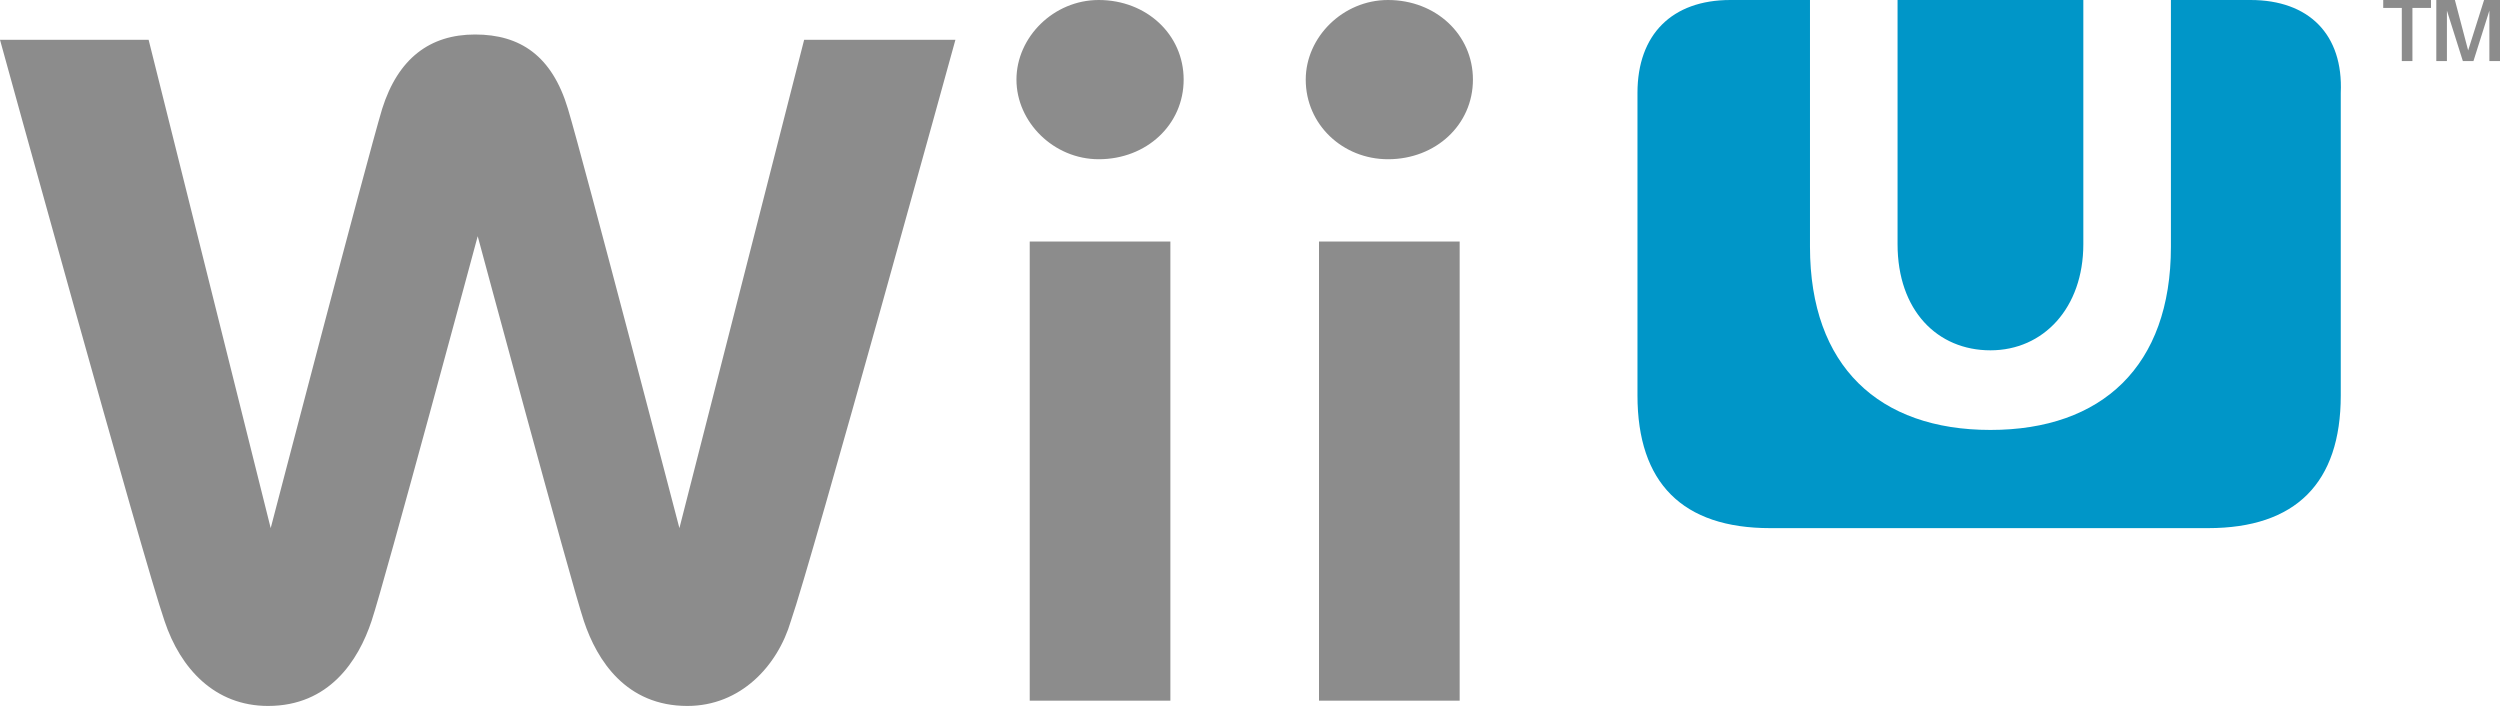
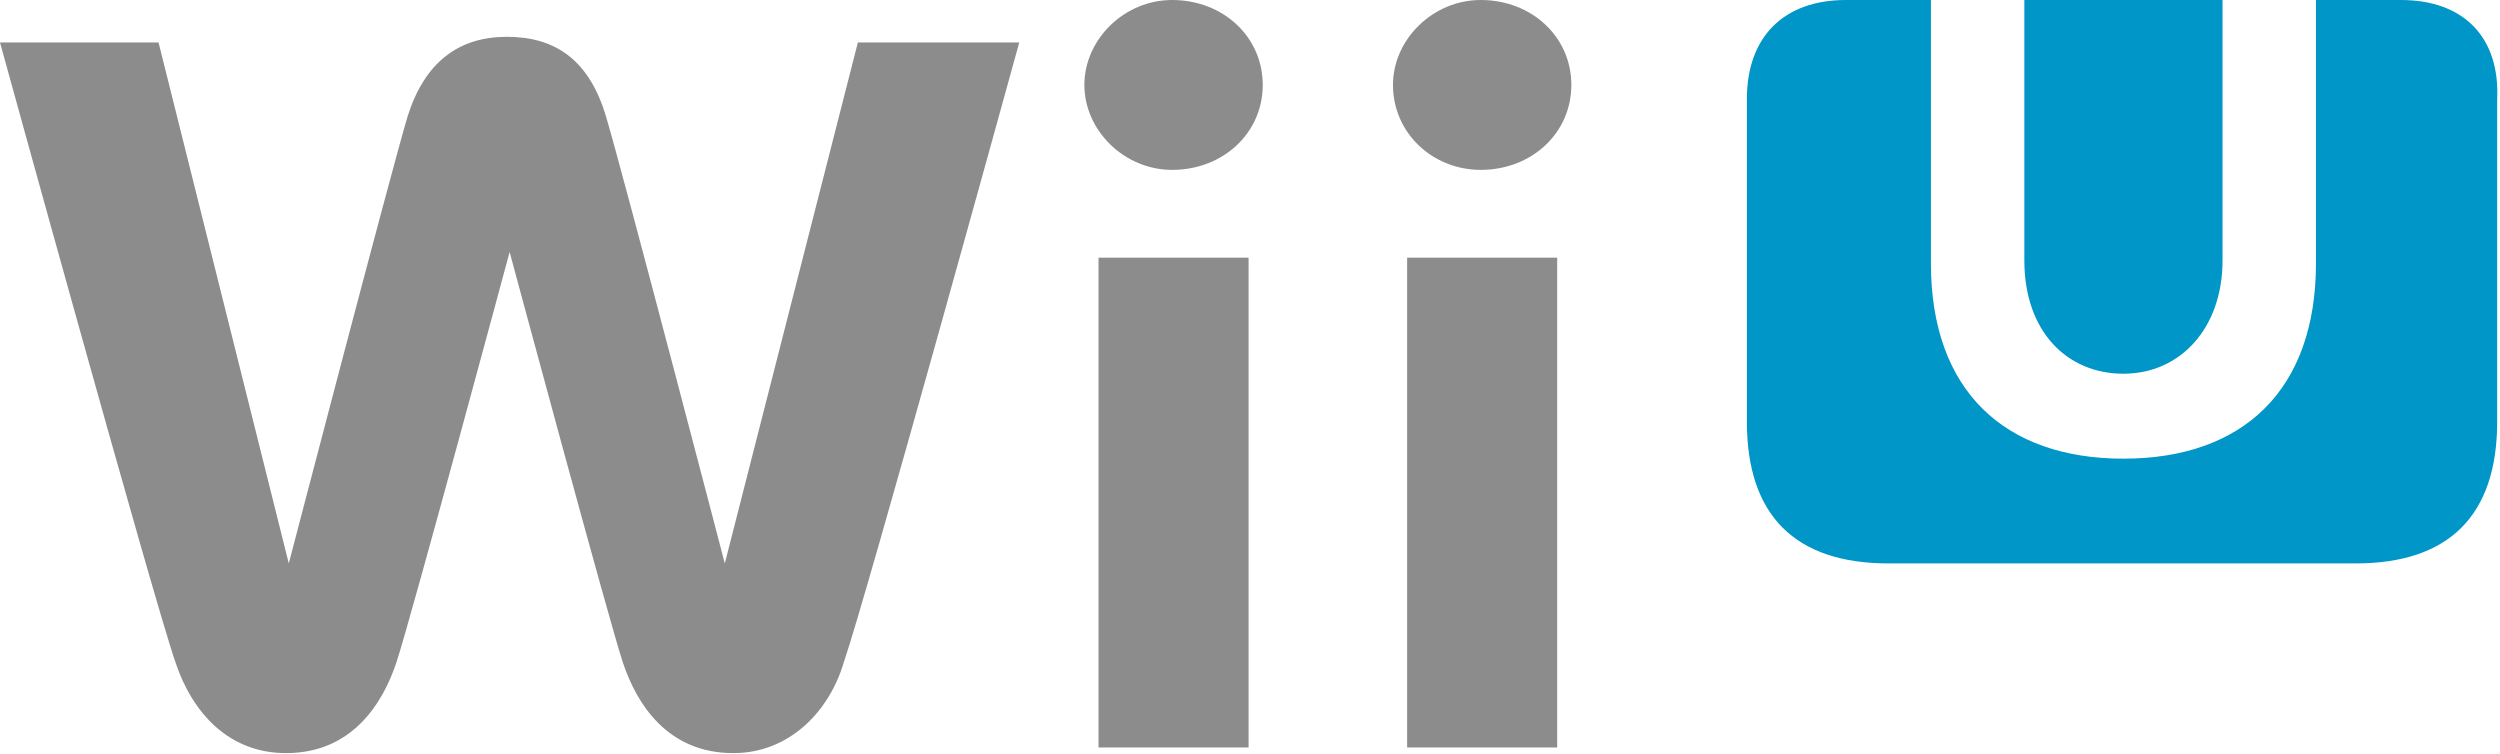
- <svg xmlns="http://www.w3.org/2000/svg" viewBox="0 0 94.2 26.6">
-   <path d="M89.8 0h1.8v.3h-.7v2h-.4v-2h-.7zm2.1 0h.6l.5 1.9.6-1.9h.6v2.3h-.4V.4l-.6 1.9h-.4L92.2.4v1.9h-.4V0z" fill="#8c8c8c" />
-   <path d="M0 0h88.3v26.6H0z" fill="none" />
-   <path d="M41.4 0c1.8 0 3.2 1.3 3.2 3s-1.4 3-3.2 3c-1.7 0-3.1-1.4-3.1-3s1.4-3 3.1-3m-2.6 9.1v17.3h5.3V9.1zM49.2 3c0 1.7 1.4 3 3.1 3 1.8 0 3.2-1.3 3.2-3s-1.4-3-3.2-3c-1.7 0-3.1 1.4-3.1 3m.5 6.1v17.3H55V9.1zM30.3 1.5l-4.7 18.4S22 6.1 21.4 4.1s-1.8-2.8-3.5-2.8-2.9.9-3.5 2.8c-.6 2-4.2 15.8-4.2 15.8L5.6 1.5H0s5.4 19.6 6.2 21.9c.6 1.8 1.9 3.2 3.9 3.2 2.3 0 3.4-1.7 3.9-3.2s4-14.5 4-14.5 3.5 13 4 14.5 1.6 3.2 3.9 3.2c2 0 3.4-1.5 3.9-3.2.8-2.3 6.2-21.9 6.2-21.9z" fill="#8c8c8c" />
-   <path d="M75 13.2c2 0 3.5-1.6 3.5-4V0h-7v9.2c0 2.5 1.5 4 3.5 4M84.8 0h-3v9.3c0 4.5-2.6 6.9-6.8 6.9s-6.8-2.4-6.8-6.9V0h-3c-2.2 0-3.5 1.3-3.5 3.5v11.4c0 3.3 1.7 5 5 5h16.5c3.3 0 5-1.7 5-5V3.5C88.3 1.3 87 0 84.8 0" fill="#0096c8" />
+ <svg xmlns="http://www.w3.org/2000/svg" id="Calque_1" data-name="Calque 1" viewBox="0 0 88.3 26.6">
+   <defs>
+     <style>
+       .cls-1 {
+         fill: none;
+       }
+ 
+       .cls-2 {
+         fill: #8c8c8c;
+       }
+ 
+       .cls-3 {
+         fill: #0096c8;
+       }
+     </style>
+   </defs>
+   <path class="cls-1" d="M0,0h88.3v26.6H0V0Z" />
+   <path class="cls-2" d="M41.4,0c1.8,0,3.2,1.3,3.2,3s-1.4,3-3.2,3c-1.7,0-3.1-1.4-3.1-3s1.4-3,3.1-3M38.8,9.1v17.3h5.3V9.1h-5.3ZM49.2,3c0,1.7,1.4,3,3.1,3,1.8,0,3.2-1.3,3.2-3s-1.4-3-3.2-3c-1.7,0-3.1,1.4-3.1,3M49.7,9.1v17.3h5.3V9.1h-5.3ZM30.3,1.5l-4.7,18.4s-3.6-13.8-4.2-15.8-1.8-2.8-3.5-2.8-2.9.9-3.5,2.8c-.6,2-4.2,15.8-4.2,15.8L5.6,1.5H0s5.4,19.6,6.2,21.9c.6,1.8,1.9,3.2,3.9,3.2,2.3,0,3.4-1.7,3.9-3.2s4-14.5,4-14.5c0,0,3.5,13,4,14.5s1.6,3.2,3.9,3.2c2,0,3.4-1.5,3.9-3.2.8-2.3,6.2-21.9,6.2-21.9h-5.7Z" />
+   <path class="cls-3" d="M75,13.2c2,0,3.5-1.6,3.5-4V0h-7v9.2c0,2.5,1.5,4,3.5,4M84.8,0h-3v9.3c0,4.5-2.6,6.9-6.8,6.9s-6.8-2.4-6.8-6.9V0h-3c-2.2,0-3.5,1.3-3.5,3.5v11.4c0,3.3,1.7,5,5,5h16.5c3.3,0,5-1.7,5-5V3.5c.1-2.2-1.2-3.5-3.4-3.5" />
</svg>
